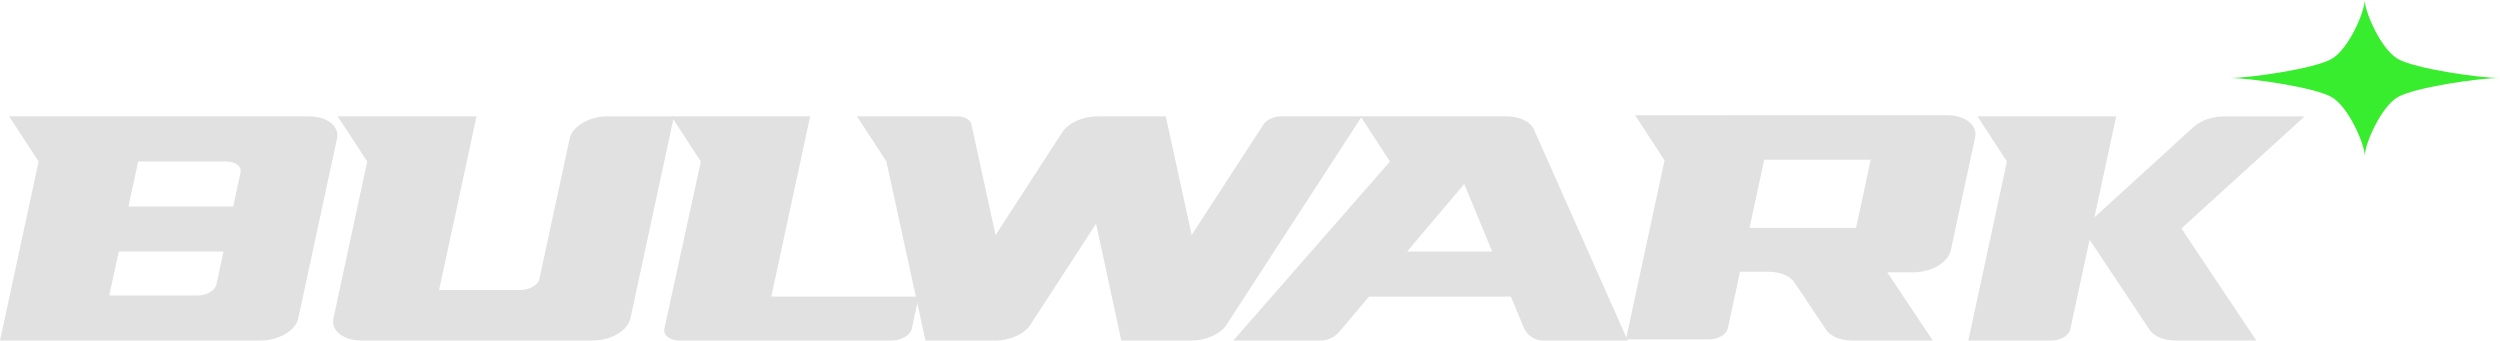
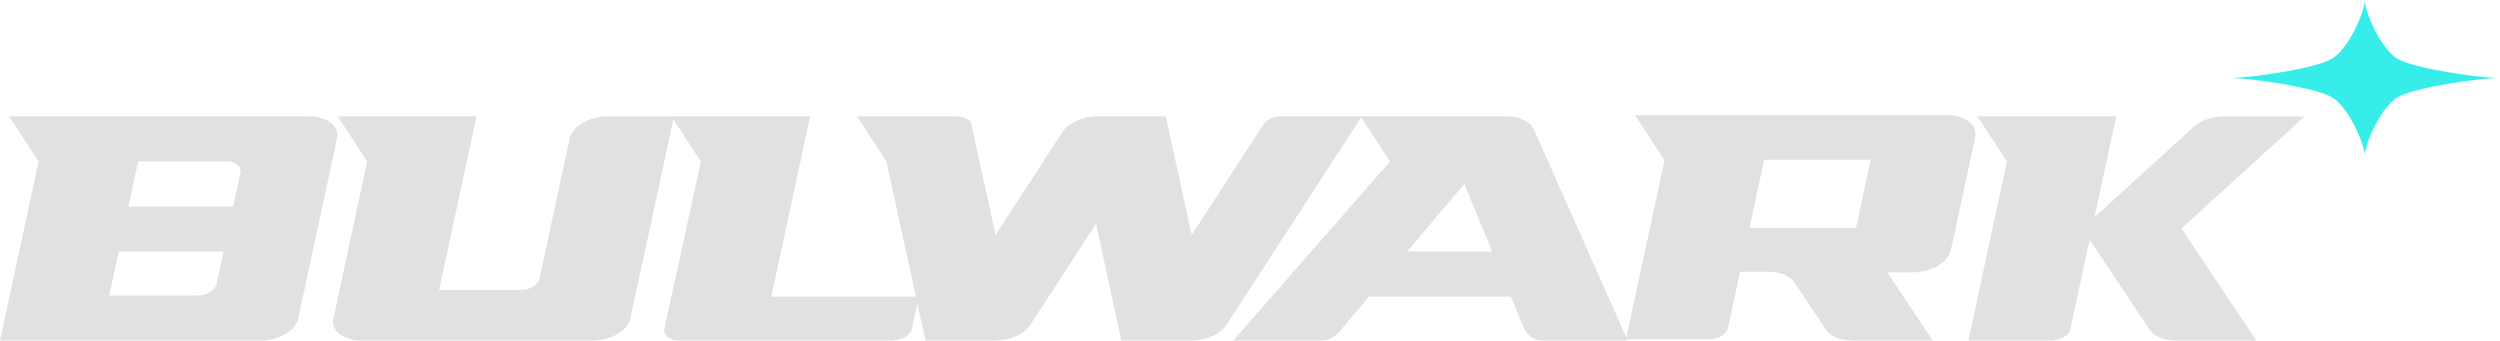
<svg xmlns="http://www.w3.org/2000/svg" clip-rule="evenodd" fill-rule="evenodd" stroke-linejoin="round" stroke-miterlimit="2" viewBox="0 0 5746 783">
  <g transform="matrix(7.51388 0 0 7.51388 -1524.14 -1340.97)">
    <g fill="#e1e1e1" fill-rule="nonzero">
      <path d="m296.317 214.06h-91.673l9.005 13.811-11.806 54.758h79.692c5.571 0 10.729-3.024 11.541-6.763l11.864-55.043c.802-3.729-3.054-6.763-8.623-6.763zm-28.28 51.4c-.402 1.87-2.985 3.387-5.766 3.387h-26.997l2.898-13.43h32.038zm5.138-23.826h-32.039l2.967-13.782h26.997c2.78 0 4.718 1.517 4.307 3.386z" transform="translate(1)" />
      <path d="m409.002 214.061h-20.36c-5.571 0-10.729 3.024-11.542 6.763l-9.26 42.964c-.402 1.868-2.986 3.386-5.765 3.386h-24.914l11.444-53.114h-42.474l9.044 13.792-10.346 48.014c-.803 3.738 3.055 6.763 8.624 6.763h70.685c5.571 0 10.73-3.024 11.542-6.763l13.322-61.806z" />
      <path d="m483.869 269.199h-45.095l11.884-55.141h-42.435l9.005 13.813-11.159 51.128c-.43 2.005 1.645 3.63 4.63 3.63h64.861c2.985 0 5.765-1.624 6.196-3.63l2.113-9.799z" />
      <path d="m594.71 214.06c-2.241 0-4.423.988-5.365 2.437l-21.985 33.851-7.929-36.288c-.49 0-21.036 0-20.929 0-4.482 0-8.849 1.987-10.728 4.875l-20.399 31.413-7.391-33.851c-.312-1.449-2.075-2.437-4.316-2.437h-30.688l8.995 13.801 11.951 54.765 21.41.005c4.483 0 8.85-1.988 10.728-4.875l20.048-30.865 7.726 35.735 21.483.005c4.483 0 8.85-1.988 10.729-4.875l41.366-63.696z" />
      <path d="m672.063 218.093c-1.096-2.447-4.366-4.033-8.35-4.033h-44.696l9.005 13.812-47.935 54.759h26.731c2.174 0 4.238-.958 5.642-2.619l9.142-10.811h43.413l3.916 9.459c.996 2.403 3.341 3.971 5.942 3.971h25.862zm-38.814 37.324 17.484-20.674 8.565 20.674z" />
      <g transform="translate(1)">
        <path d="m797.389 213.707c-56.735 0-85.427.01-95.392.01l9.003 13.803-11.805 54.759h25.411c2.78 0 5.366-1.518 5.767-3.387l3.729-17.297h8.712c3.564 0 6.578 1.261 7.959 3.318l9.623 14.399c1.37 2.056 4.395 3.319 7.959 3.319h24.707l-13.93-20.861h7.9c5.57 0 10.728-3.024 11.542-6.764l7.409-34.379c.882-4.14-3.307-6.92-8.594-6.92zm-27.801 34.465h-32.588l4.493-20.849h32.588z" />
        <path d="m906.81 214.069h-24.698c-3.562 0-7.136 1.263-9.386 3.32l-30.189 27.515c-.01.01-.019.02-.029.029 2.662-12.343 5.275-24.462 6.656-30.873h-42.435l9.006 13.811-11.806 54.76h25.412c2.78 0 5.366-1.519 5.766-3.379 1.224-5.657 3.495-16.239 5.922-27.486.01.009.01.019.01.028l18.326 27.516c1.37 2.057 4.394 3.319 7.958 3.319h24.698l-22.908-34.28z" />
      </g>
    </g>
-     <path d="m679.032 160.167c0 1.419 1.112 5.84 2.268 6.997 1.157 1.157 5.579 2.268 6.997 2.268-1.418 0-5.84 1.112-6.997 2.268-1.156 1.157-2.268 5.578-2.268 6.997 0-1.419-1.111-5.84-2.268-6.997-1.157-1.156-5.578-2.268-6.997-2.268 1.419 0 5.84-1.111 6.997-2.268s2.268-5.578 2.268-6.997z" fill="#37ed2e" transform="matrix(4.45724 0 0 2.57515 -2100.42 -233.989)" />
+     <path d="m679.032 160.167c0 1.419 1.112 5.84 2.268 6.997 1.157 1.157 5.579 2.268 6.997 2.268-1.418 0-5.84 1.112-6.997 2.268-1.156 1.157-2.268 5.578-2.268 6.997 0-1.419-1.111-5.84-2.268-6.997-1.157-1.156-5.578-2.268-6.997-2.268 1.419 0 5.84-1.111 6.997-2.268s2.268-5.578 2.268-6.997z" fill="#37edea" transform="matrix(4.45724 0 0 2.57515 -2100.42 -233.989)" />
  </g>
</svg>
